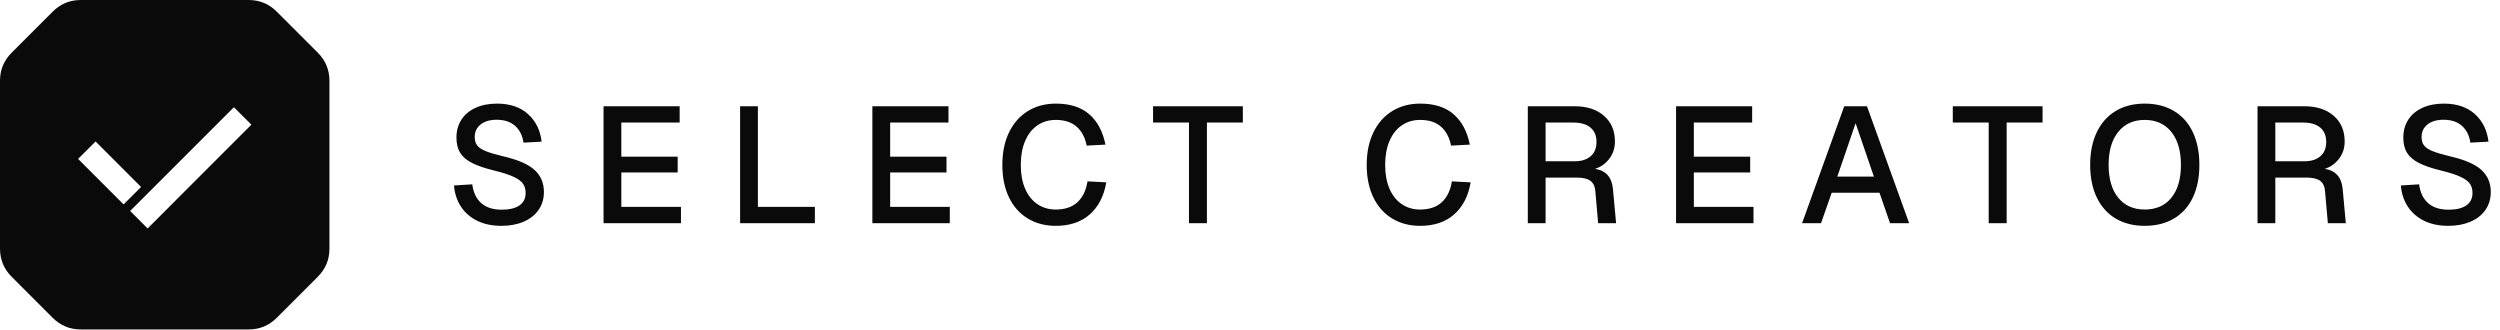
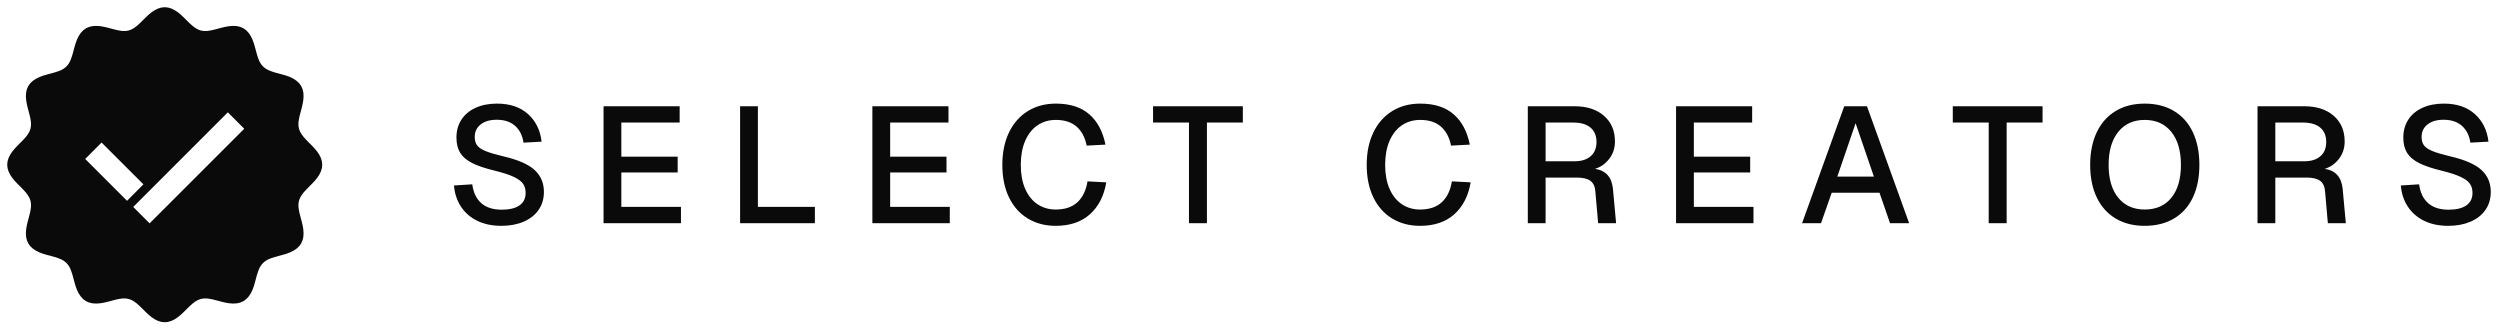
<svg xmlns="http://www.w3.org/2000/svg" viewBox="0 0 303.54 40" role="img" aria-label="Select Creators">
  <g transform="scale(0.625)">
-     <path fill-rule="evenodd" d="M10.24 2.26 Q12.50 0.00 15.70 0.00 L48.30 0.00 Q51.50 0.00 53.76 2.26 L61.74 10.24 Q64.00 12.50 64.00 15.70 L64.00 48.30 Q64.00 51.50 61.74 53.76 L53.76 61.74 Q51.50 64.00 48.30 64.00 L15.70 64.00 Q12.50 64.00 10.24 61.74 L2.26 53.76 Q0.00 51.50 0.00 48.30 L0.00 15.70 Q0.00 12.50 2.26 10.24 Z M25.28 40.98 L45.44 20.83 L48.83 24.22 L28.68 44.38 Z M15.17 30.87 L18.57 27.48 L27.40 36.32 L24.01 39.71 Z" fill="#0a0a0a" />
+     <path fill-rule="evenodd" d="M32.00 1.40 L32.67 1.47 L33.32 1.67 L33.97 1.99 L34.59 2.41 L35.19 2.91 L35.76 3.45 L36.31 4.00 L36.84 4.52 L37.37 5.00 L37.90 5.40 L38.43 5.71 L38.99 5.92 L39.57 6.02 L40.19 6.02 L40.85 5.93 L41.54 5.78 L42.27 5.59 L43.02 5.39 L43.79 5.21 L44.55 5.08 L45.30 5.03 L46.02 5.07 L46.69 5.23 L47.30 5.50 L47.84 5.89 L48.31 6.40 L48.71 7.00 L49.04 7.67 L49.31 8.40 L49.53 9.15 L49.73 9.90 L49.93 10.63 L50.15 11.30 L50.40 11.92 L50.71 12.45 L51.09 12.91 L51.55 13.29 L52.08 13.60 L52.70 13.85 L53.37 14.07 L54.10 14.27 L54.85 14.47 L55.60 14.69 L56.33 14.96 L57.00 15.29 L57.60 15.69 L58.11 16.16 L58.50 16.70 L58.77 17.31 L58.93 17.98 L58.97 18.70 L58.92 19.45 L58.79 20.21 L58.61 20.98 L58.41 21.73 L58.22 22.46 L58.07 23.15 L57.98 23.81 L57.98 24.43 L58.08 25.01 L58.29 25.57 L58.60 26.10 L59.00 26.63 L59.48 27.16 L60.00 27.69 L60.55 28.24 L61.09 28.81 L61.59 29.41 L62.01 30.03 L62.33 30.68 L62.53 31.33 L62.60 32.00 L62.53 32.67 L62.33 33.32 L62.01 33.97 L61.59 34.59 L61.09 35.19 L60.55 35.76 L60.00 36.31 L59.48 36.84 L59.00 37.37 L58.60 37.90 L58.29 38.43 L58.08 38.99 L57.98 39.57 L57.98 40.19 L58.07 40.85 L58.22 41.54 L58.41 42.27 L58.61 43.02 L58.79 43.79 L58.92 44.55 L58.97 45.30 L58.93 46.02 L58.77 46.69 L58.50 47.30 L58.11 47.84 L57.60 48.31 L57.00 48.71 L56.33 49.04 L55.60 49.31 L54.85 49.53 L54.10 49.73 L53.37 49.93 L52.70 50.15 L52.08 50.40 L51.55 50.71 L51.09 51.09 L50.71 51.55 L50.40 52.08 L50.15 52.70 L49.93 53.37 L49.73 54.10 L49.53 54.85 L49.31 55.60 L49.04 56.33 L48.71 57.00 L48.31 57.60 L47.84 58.11 L47.30 58.50 L46.69 58.77 L46.02 58.93 L45.30 58.97 L44.55 58.92 L43.79 58.79 L43.02 58.61 L42.27 58.41 L41.54 58.22 L40.85 58.07 L40.19 57.98 L39.57 57.98 L38.99 58.08 L38.43 58.29 L37.90 58.60 L37.37 59.00 L36.84 59.48 L36.31 60.00 L35.76 60.55 L35.19 61.09 L34.59 61.59 L33.97 62.01 L33.32 62.33 L32.67 62.53 L32.00 62.60 L31.33 62.53 L30.68 62.33 L30.03 62.01 L29.41 61.59 L28.81 61.09 L28.24 60.55 L27.69 60.00 L27.16 59.48 L26.63 59.00 L26.10 58.60 L25.57 58.29 L25.01 58.08 L24.43 57.98 L23.81 57.98 L23.15 58.07 L22.46 58.22 L21.73 58.41 L20.98 58.61 L20.21 58.79 L19.45 58.92 L18.70 58.97 L17.98 58.93 L17.31 58.77 L16.70 58.50 L16.16 58.11 L15.69 57.60 L15.29 57.00 L14.96 56.33 L14.69 55.60 L14.47 54.85 L14.27 54.10 L14.07 53.37 L13.85 52.70 L13.60 52.08 L13.29 51.55 L12.91 51.09 L12.45 50.71 L11.92 50.40 L11.30 50.15 L10.63 49.93 L9.90 49.73 L9.15 49.53 L8.40 49.31 L7.67 49.04 L7.00 48.71 L6.40 48.31 L5.89 47.84 L5.50 47.30 L5.23 46.69 L5.07 46.02 L5.03 45.30 L5.08 44.55 L5.21 43.79 L5.39 43.02 L5.59 42.27 L5.78 41.54 L5.93 40.85 L6.02 40.19 L6.02 39.57 L5.92 38.99 L5.71 38.43 L5.40 37.90 L5.00 37.37 L4.52 36.84 L4.00 36.31 L3.45 35.76 L2.91 35.19 L2.41 34.59 L1.99 33.97 L1.67 33.32 L1.47 32.67 L1.40 32.00 L1.47 31.33 L1.67 30.68 L1.99 30.03 L2.41 29.41 L2.91 28.81 L3.45 28.24 L4.00 27.69 L4.52 27.16 L5.00 26.63 L5.40 26.10 L5.71 25.57 L5.92 25.01 L6.02 24.43 L6.02 23.81 L5.93 23.15 L5.78 22.46 L5.59 21.73 L5.39 20.98 L5.21 20.21 L5.08 19.45 L5.03 18.70 L5.07 17.98 L5.23 17.31 L5.50 16.70 L5.89 16.16 L6.40 15.69 L7.00 15.29 L7.67 14.96 L8.40 14.69 L9.15 14.47 L9.90 14.27 L10.63 14.07 L11.30 13.85 L11.92 13.60 L12.45 13.29 L12.91 12.91 L13.29 12.45 L13.60 11.92 L13.85 11.30 L14.07 10.63 L14.27 9.90 L14.47 9.15 L14.69 8.40 L14.96 7.67 L15.29 7.00 L15.69 6.40 L16.16 5.89 L16.70 5.50 L17.31 5.23 L17.98 5.07 L18.70 5.03 L19.45 5.08 L20.21 5.21 L20.98 5.39 L21.73 5.59 L22.46 5.78 L23.15 5.93 L23.81 6.02 L24.43 6.02 L25.01 5.92 L25.57 5.71 L26.10 5.40 L26.63 5.00 L27.16 4.52 L27.69 4.00 L28.24 3.45 L28.81 2.91 L29.41 2.41 L30.03 1.99 L30.68 1.67 L31.33 1.47 Z M25.88 40.20 L44.26 21.82 L47.45 25.01 L29.06 43.39 Z M16.55 30.88 L19.73 27.69 L27.86 35.81 L24.68 39.01 Z" fill="#0a0a0a" />
  </g>
  <path transform="translate(54 27.10)" d="M1.12 -4.58 3.34 -4.72Q3.54 -3.22 4.44 -2.43Q5.34 -1.64 6.92 -1.64Q8.32 -1.64 9.07 -2.16Q9.82 -2.68 9.82 -3.68Q9.82 -4.32 9.52 -4.77Q9.22 -5.22 8.41 -5.61Q7.6 -6.0 6.06 -6.38Q4.32 -6.8 3.32 -7.31Q2.32 -7.82 1.87 -8.55Q1.42 -9.28 1.42 -10.4Q1.42 -11.62 2.01 -12.55Q2.6 -13.48 3.72 -14.0Q4.84 -14.52 6.34 -14.52Q8.7 -14.52 10.11 -13.25Q11.52 -11.98 11.76 -9.9L9.56 -9.78Q9.38 -11.06 8.55 -11.81Q7.72 -12.56 6.3 -12.56Q5.08 -12.56 4.36 -11.99Q3.64 -11.42 3.64 -10.48Q3.64 -9.84 3.93 -9.45Q4.22 -9.06 4.95 -8.76Q5.68 -8.46 7.1 -8.12Q9.78 -7.5 10.91 -6.46Q12.04 -5.42 12.04 -3.8Q12.04 -2.54 11.39 -1.61Q10.74 -0.68 9.57 -0.18Q8.4 0.32 6.88 0.32Q5.2 0.32 3.95 -0.29Q2.7 -0.9 1.97 -2.01Q1.24 -3.12 1.12 -4.58ZM19.28 -14.2H28.52V-12.22H21.44V-8.08H28.28V-6.16H21.44V-1.98H28.68V0.0H19.28ZM35.86 -14.2H38.02V-1.98H44.94V0.0H35.86ZM51.92 -14.2H61.16V-12.22H54.08V-8.08H60.92V-6.16H54.08V-1.98H61.32V0.0H51.92ZM67.7 -7.08Q67.7 -9.34 68.51 -11.02Q69.32 -12.7 70.79 -13.61Q72.26 -14.52 74.2 -14.52Q76.76 -14.52 78.25 -13.23Q79.74 -11.94 80.22 -9.54L77.94 -9.42Q77.64 -10.92 76.71 -11.73Q75.78 -12.54 74.2 -12.54Q72.92 -12.54 71.96 -11.88Q71.0 -11.22 70.47 -9.99Q69.94 -8.76 69.94 -7.08Q69.94 -5.4 70.47 -4.18Q71.0 -2.96 71.96 -2.31Q72.92 -1.66 74.18 -1.66Q75.86 -1.66 76.82 -2.55Q77.78 -3.44 78.04 -5.08L80.32 -4.96Q79.9 -2.48 78.33 -1.08Q76.76 0.32 74.18 0.32Q72.26 0.32 70.79 -0.57Q69.32 -1.46 68.51 -3.13Q67.7 -4.8 67.7 -7.08ZM90.36 -12.22H86V-14.2H96.9V-12.22H92.54V0.0H90.36ZM111.94 -7.08Q111.94 -9.34 112.75 -11.02Q113.56 -12.7 115.03 -13.61Q116.5 -14.52 118.44 -14.52Q121.0 -14.52 122.49 -13.23Q123.98 -11.94 124.46 -9.54L122.18 -9.42Q121.88 -10.92 120.95 -11.73Q120.02 -12.54 118.44 -12.54Q117.16 -12.54 116.2 -11.88Q115.24 -11.22 114.71 -9.99Q114.18 -8.76 114.18 -7.08Q114.18 -5.4 114.71 -4.18Q115.24 -2.96 116.2 -2.31Q117.16 -1.66 118.42 -1.66Q120.1 -1.66 121.06 -2.55Q122.02 -3.44 122.28 -5.08L124.56 -4.96Q124.14 -2.48 122.57 -1.08Q121.0 0.32 118.42 0.32Q116.5 0.32 115.03 -0.57Q113.56 -1.46 112.75 -3.13Q111.94 -4.8 111.94 -7.08ZM131.5 -14.2H137.16Q139.42 -14.2 140.75 -13.04Q142.08 -11.88 142.08 -9.92Q142.08 -8.72 141.39 -7.82Q140.7 -6.92 139.66 -6.6Q141.64 -6.3 141.84 -4.14L142.22 0.0H140.04L139.7 -3.86Q139.64 -4.74 139.11 -5.14Q138.58 -5.54 137.42 -5.54H133.66V0.0H131.5ZM139.84 -9.86Q139.84 -11.0 139.11 -11.61Q138.38 -12.22 137.02 -12.22H133.66V-7.52H137.2Q138.42 -7.52 139.13 -8.13Q139.84 -8.74 139.84 -9.86ZM149.5 -14.2H158.74V-12.22H151.66V-8.08H158.5V-6.16H151.66V-1.98H158.9V0.0H149.5ZM169.92 -14.2H172.68L177.8 0.0H175.48L174.2 -3.7H168.4L167.1 0.0H164.8ZM173.52 -5.66 171.3 -12.14 169.08 -5.66ZM187.46 -12.22H183.1V-14.2H194.0V-12.22H189.64V0.0H187.46ZM199.78 -7.08Q199.78 -9.36 200.58 -11.04Q201.38 -12.72 202.87 -13.62Q204.36 -14.52 206.4 -14.52Q208.46 -14.52 209.96 -13.62Q211.46 -12.72 212.25 -11.04Q213.04 -9.36 213.04 -7.08Q213.04 -4.8 212.25 -3.13Q211.46 -1.46 209.96 -0.57Q208.46 0.32 206.4 0.32Q204.36 0.32 202.87 -0.57Q201.38 -1.46 200.58 -3.13Q199.78 -4.8 199.78 -7.08ZM210.8 -7.08Q210.8 -9.64 209.63 -11.09Q208.46 -12.54 206.4 -12.54Q204.36 -12.54 203.19 -11.09Q202.02 -9.64 202.02 -7.08Q202.02 -4.52 203.19 -3.09Q204.36 -1.66 206.4 -1.66Q208.48 -1.66 209.64 -3.09Q210.8 -4.52 210.8 -7.08ZM220.1 -14.2H225.76Q228.02 -14.2 229.35 -13.04Q230.68 -11.88 230.68 -9.92Q230.68 -8.72 229.99 -7.82Q229.3 -6.92 228.26 -6.6Q230.24 -6.3 230.44 -4.14L230.82 0.0H228.64L228.3 -3.86Q228.24 -4.74 227.71 -5.14Q227.18 -5.54 226.02 -5.54H222.26V0.0H220.1ZM228.44 -9.86Q228.44 -11.0 227.71 -11.61Q226.98 -12.22 225.62 -12.22H222.26V-7.52H225.8Q227.02 -7.52 227.73 -8.13Q228.44 -8.74 228.44 -9.86ZM237.5 -4.58 239.72 -4.72Q239.92 -3.22 240.82 -2.43Q241.72 -1.64 243.3 -1.64Q244.7 -1.64 245.45 -2.16Q246.2 -2.68 246.2 -3.68Q246.2 -4.32 245.9 -4.77Q245.6 -5.22 244.79 -5.61Q243.98 -6.0 242.44 -6.38Q240.7 -6.8 239.7 -7.31Q238.7 -7.82 238.25 -8.55Q237.8 -9.28 237.8 -10.4Q237.8 -11.62 238.39 -12.55Q238.98 -13.48 240.1 -14.0Q241.22 -14.52 242.72 -14.52Q245.08 -14.52 246.49 -13.25Q247.9 -11.98 248.14 -9.9L245.94 -9.78Q245.76 -11.06 244.93 -11.81Q244.1 -12.56 242.68 -12.56Q241.46 -12.56 240.74 -11.99Q240.02 -11.42 240.02 -10.48Q240.02 -9.84 240.31 -9.45Q240.6 -9.06 241.33 -8.76Q242.06 -8.46 243.48 -8.12Q246.16 -7.5 247.29 -6.46Q248.42 -5.42 248.42 -3.8Q248.42 -2.54 247.77 -1.61Q247.12 -0.68 245.95 -0.18Q244.78 0.32 243.26 0.32Q241.58 0.32 240.33 -0.29Q239.08 -0.9 238.35 -2.01Q237.62 -3.12 237.5 -4.58Z" fill="#0a0a0a" />
</svg>
